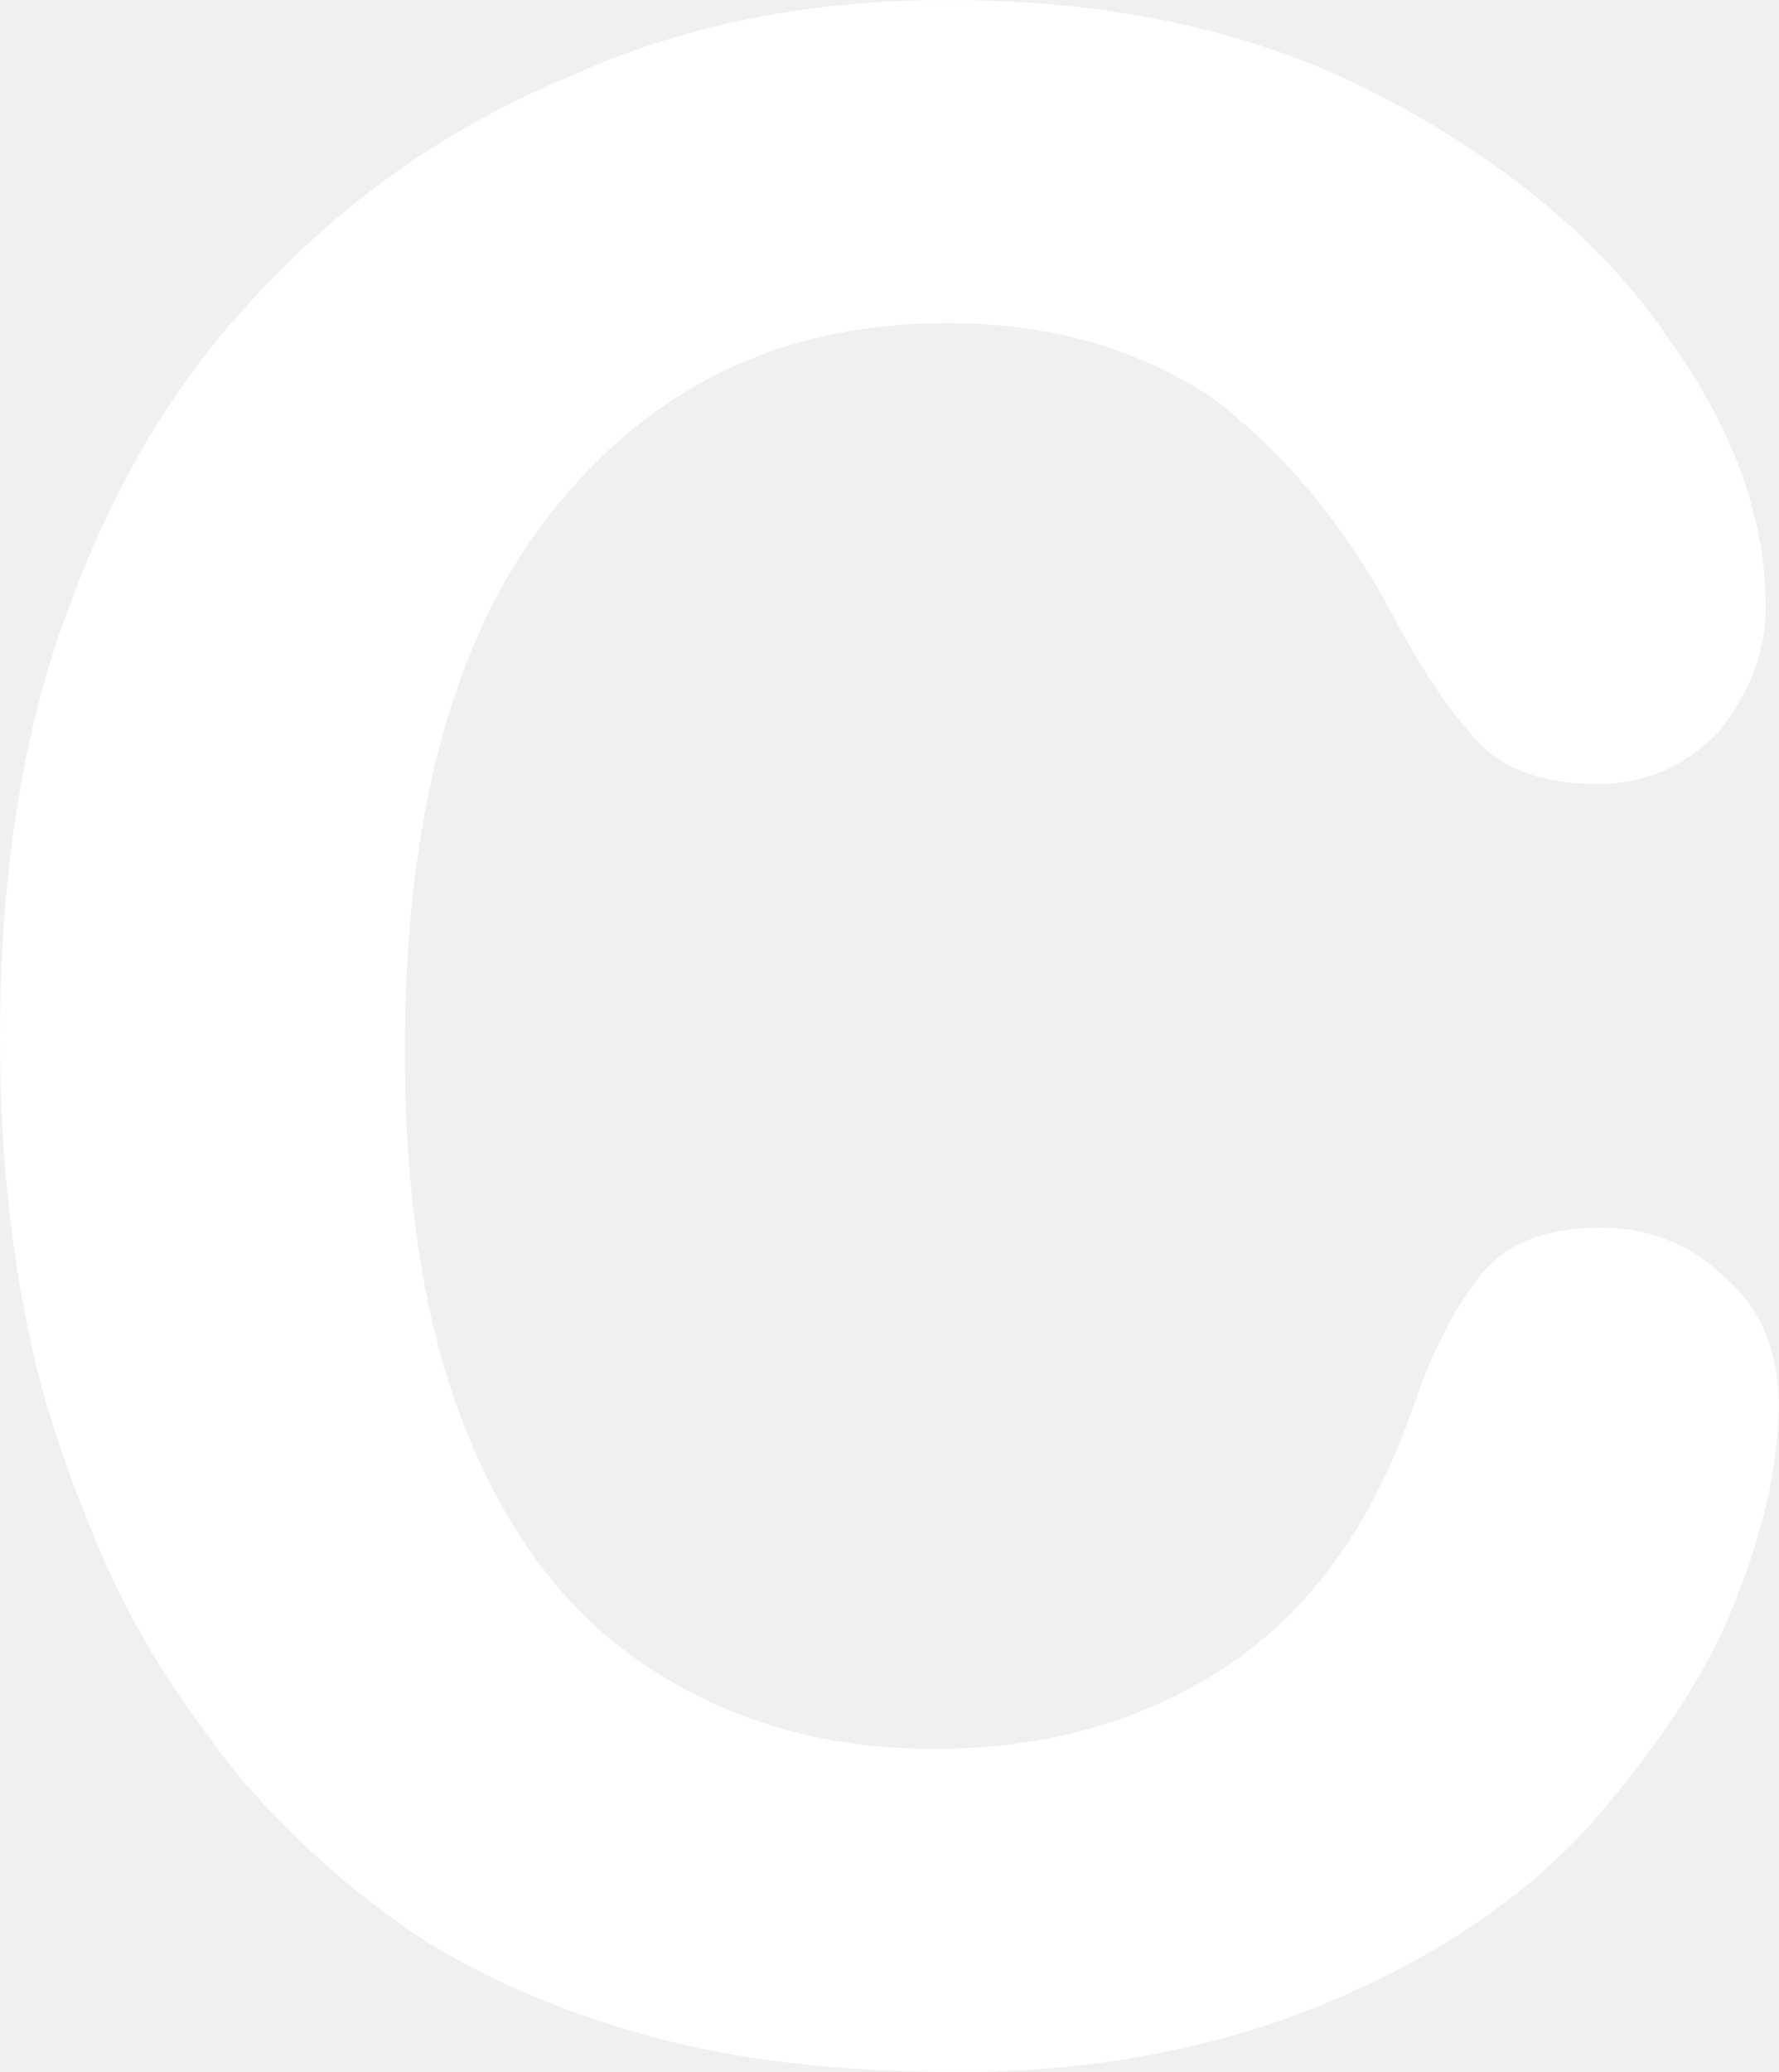
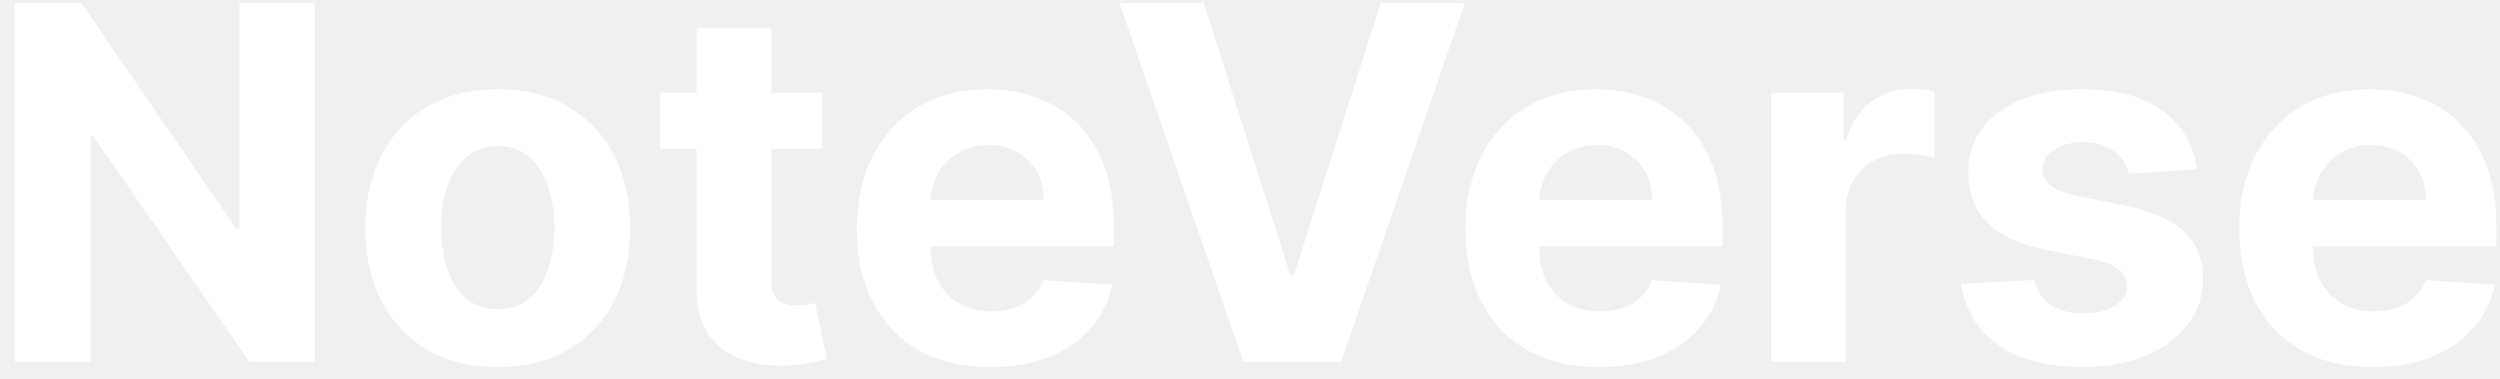
- <svg xmlns="http://www.w3.org/2000/svg" version="1.1" id="Layer_1" x="0px" y="0px" viewBox="0 0 41.3 48.1" style="enable-background:new 0 0 41.3 48.1;" xml:space="preserve">
-   <style type="text/css">
- 	.st0{fill:#FFFFFF;}
- </style>
-   <path class="st0" d="M41.3,32.6c0,1.5-0.4,3.1-1.1,4.8c-0.7,1.7-1.9,3.4-3.4,5.1c-1.6,1.7-3.6,3-6,4s-5.3,1.6-8.5,1.6  c-2.4,0-4.7-0.2-6.7-0.7s-3.8-1.2-5.5-2.2c-1.6-1-3.1-2.3-4.5-3.9c-1.2-1.5-2.3-3.1-3.1-4.9S1,32.7,0.6,30.6c-0.4-2-0.6-4.2-0.6-6.5  c0-3.7,0.5-7.1,1.6-10c1.1-3,2.6-5.5,4.7-7.6c2-2.1,4.4-3.7,7.1-4.8C16.1,0.5,19,0,22,0c3.8,0,7.1,0.7,10,2.2s5.2,3.4,6.7,5.6  c1.6,2.2,2.3,4.3,2.3,6.3c0,1.1-0.4,2-1.1,2.9c-0.8,0.8-1.7,1.2-2.8,1.2c-1.2,0-2.1-0.3-2.7-0.9c-0.6-0.6-1.3-1.6-2-2.9  c-1.2-2.3-2.7-4-4.3-5.2c-1.7-1.1-3.7-1.7-6.1-1.7c-3.9,0-6.9,1.5-9.2,4.4S9.4,19,9.4,24.4c0,3.6,0.5,6.6,1.5,9s2.4,4.2,4.3,5.4  c1.9,1.2,4,1.8,6.5,1.8c2.7,0,5-0.7,6.9-2s3.3-3.3,4.2-5.9c0.4-1.2,0.9-2.2,1.5-3s1.5-1.2,2.9-1.2c1.1,0,2.1,0.4,2.9,1.2  C40.9,30.4,41.3,31.4,41.3,32.6z" />
+ <svg xmlns="http://www.w3.org/2000/svg" width="152" height="23" viewBox="0 0 152 23" fill="none">
+   <path d="M19.146 0.182V22H15.161L5.669 8.268H5.509V22H0.896V0.182H4.945L14.362 13.903H14.554V0.182H19.146ZM30.265 22.32C28.61 22.32 27.179 21.968 25.972 21.265C24.771 20.555 23.845 19.567 23.191 18.303C22.538 17.032 22.211 15.558 22.211 13.882C22.211 12.192 22.538 10.714 23.191 9.45C23.845 8.179 24.771 7.192 25.972 6.489C27.179 5.778 28.61 5.423 30.265 5.423C31.92 5.423 33.347 5.778 34.548 6.489C35.755 7.192 36.685 8.179 37.339 9.45C37.992 10.714 38.319 12.192 38.319 13.882C38.319 15.558 37.992 17.032 37.339 18.303C36.685 19.567 35.755 20.555 34.548 21.265C33.347 21.968 31.92 22.32 30.265 22.32ZM30.286 18.804C31.039 18.804 31.668 18.591 32.172 18.165C32.676 17.732 33.056 17.142 33.312 16.396C33.575 15.651 33.706 14.802 33.706 13.85C33.706 12.898 33.575 12.05 33.312 11.304C33.056 10.558 32.676 9.969 32.172 9.536C31.668 9.102 31.039 8.886 30.286 8.886C29.526 8.886 28.887 9.102 28.369 9.536C27.857 9.969 27.47 10.558 27.208 11.304C26.952 12.05 26.824 12.898 26.824 13.85C26.824 14.802 26.952 15.651 27.208 16.396C27.47 17.142 27.857 17.732 28.369 18.165C28.887 18.591 29.526 18.804 30.286 18.804ZM49.974 5.636V9.045H40.12V5.636H49.974ZM42.357 1.716H46.895V16.972C46.895 17.391 46.959 17.717 47.087 17.952C47.215 18.179 47.392 18.339 47.62 18.431C47.854 18.523 48.124 18.57 48.429 18.57C48.642 18.57 48.855 18.552 49.068 18.516C49.281 18.474 49.445 18.442 49.558 18.421L50.272 21.798C50.045 21.869 49.725 21.95 49.313 22.043C48.901 22.142 48.401 22.202 47.811 22.224C46.718 22.266 45.759 22.121 44.935 21.787C44.118 21.453 43.482 20.935 43.028 20.232C42.573 19.528 42.35 18.641 42.357 17.568V1.716ZM60.212 22.32C58.529 22.32 57.08 21.979 55.865 21.297C54.658 20.608 53.727 19.635 53.074 18.378C52.421 17.114 52.094 15.619 52.094 13.893C52.094 12.21 52.421 10.732 53.074 9.461C53.727 8.19 54.647 7.199 55.833 6.489C57.026 5.778 58.426 5.423 60.031 5.423C61.11 5.423 62.115 5.597 63.046 5.945C63.983 6.286 64.8 6.801 65.496 7.49C66.199 8.179 66.746 9.045 67.136 10.089C67.527 11.126 67.722 12.341 67.722 13.733V14.979H53.905V12.167H63.45C63.45 11.514 63.308 10.935 63.024 10.43C62.74 9.926 62.346 9.532 61.842 9.248C61.345 8.957 60.766 8.811 60.105 8.811C59.416 8.811 58.806 8.971 58.273 9.29C57.747 9.603 57.335 10.026 57.037 10.558C56.739 11.084 56.586 11.67 56.579 12.316V14.99C56.579 15.8 56.728 16.499 57.026 17.089C57.332 17.678 57.761 18.133 58.316 18.452C58.87 18.772 59.526 18.932 60.286 18.932C60.791 18.932 61.252 18.861 61.671 18.719C62.09 18.577 62.449 18.364 62.747 18.079C63.046 17.796 63.273 17.447 63.429 17.035L67.627 17.312C67.413 18.321 66.977 19.202 66.316 19.954C65.663 20.7 64.818 21.283 63.781 21.702C62.751 22.114 61.561 22.32 60.212 22.32ZM73.188 0.182L78.461 16.759H78.663L83.948 0.182H89.061L81.54 22H75.595L68.063 0.182H73.188ZM97.214 22.32C95.531 22.32 94.082 21.979 92.867 21.297C91.66 20.608 90.729 19.635 90.076 18.378C89.423 17.114 89.096 15.619 89.096 13.893C89.096 12.21 89.423 10.732 90.076 9.461C90.729 8.19 91.649 7.199 92.835 6.489C94.028 5.778 95.428 5.423 97.033 5.423C98.112 5.423 99.117 5.597 100.048 5.945C100.985 6.286 101.802 6.801 102.498 7.49C103.201 8.179 103.748 9.045 104.138 10.089C104.529 11.126 104.724 12.341 104.724 13.733V14.979H90.907V12.167H100.452C100.452 11.514 100.31 10.935 100.026 10.43C99.742 9.926 99.348 9.532 98.844 9.248C98.347 8.957 97.768 8.811 97.107 8.811C96.418 8.811 95.808 8.971 95.275 9.29C94.749 9.603 94.337 10.026 94.039 10.558C93.741 11.084 93.588 11.67 93.581 12.316V14.99C93.581 15.8 93.73 16.499 94.028 17.089C94.334 17.678 94.763 18.133 95.317 18.452C95.871 18.772 96.528 18.932 97.288 18.932C97.793 18.932 98.254 18.861 98.673 18.719C99.092 18.577 99.451 18.364 99.749 18.079C100.048 17.796 100.275 17.447 100.431 17.035L104.629 17.312C104.415 18.321 103.979 19.202 103.318 19.954C102.665 20.7 101.82 21.283 100.783 21.702C99.753 22.114 98.563 22.32 97.214 22.32ZM107.686 22V5.636H112.086V8.491H112.256C112.555 7.476 113.055 6.709 113.759 6.19C114.462 5.665 115.271 5.402 116.188 5.402C116.415 5.402 116.66 5.416 116.923 5.445C117.185 5.473 117.416 5.512 117.615 5.562V9.589C117.402 9.525 117.107 9.468 116.731 9.418C116.354 9.369 116.01 9.344 115.697 9.344C115.03 9.344 114.433 9.489 113.908 9.781C113.389 10.065 112.977 10.462 112.672 10.974C112.374 11.485 112.224 12.075 112.224 12.742V22H107.686ZM133.577 10.303L129.422 10.558C129.351 10.203 129.198 9.884 128.964 9.599C128.729 9.308 128.42 9.077 128.037 8.907C127.66 8.729 127.209 8.641 126.684 8.641C125.981 8.641 125.388 8.79 124.905 9.088C124.422 9.379 124.18 9.77 124.18 10.26C124.18 10.651 124.336 10.981 124.649 11.251C124.961 11.521 125.498 11.737 126.258 11.901L129.219 12.497C130.81 12.824 131.996 13.349 132.778 14.074C133.559 14.798 133.949 15.75 133.949 16.929C133.949 18.001 133.633 18.942 133.001 19.752C132.376 20.562 131.517 21.194 130.423 21.648C129.336 22.096 128.083 22.32 126.662 22.32C124.496 22.32 122.77 21.869 121.485 20.967C120.206 20.058 119.457 18.822 119.237 17.259L123.701 17.025C123.836 17.685 124.162 18.19 124.681 18.538C125.199 18.879 125.863 19.049 126.673 19.049C127.469 19.049 128.108 18.896 128.591 18.591C129.081 18.278 129.329 17.877 129.336 17.387C129.329 16.975 129.155 16.638 128.814 16.375C128.474 16.105 127.948 15.899 127.238 15.757L124.404 15.193C122.806 14.873 121.616 14.319 120.835 13.53C120.061 12.742 119.674 11.737 119.674 10.516C119.674 9.464 119.958 8.559 120.526 7.799C121.101 7.039 121.907 6.453 122.944 6.041C123.988 5.629 125.21 5.423 126.609 5.423C128.676 5.423 130.302 5.86 131.488 6.734C132.682 7.607 133.378 8.797 133.577 10.303ZM144.265 22.32C142.581 22.32 141.132 21.979 139.918 21.297C138.711 20.608 137.78 19.635 137.127 18.378C136.473 17.114 136.147 15.619 136.147 13.893C136.147 12.21 136.473 10.732 137.127 9.461C137.78 8.19 138.7 7.199 139.886 6.489C141.079 5.778 142.478 5.423 144.083 5.423C145.163 5.423 146.168 5.597 147.098 5.945C148.036 6.286 148.853 6.801 149.549 7.49C150.252 8.179 150.799 9.045 151.189 10.089C151.58 11.126 151.775 12.341 151.775 13.733V14.979H137.958V12.167H147.503C147.503 11.514 147.361 10.935 147.077 10.43C146.793 9.926 146.399 9.532 145.895 9.248C145.397 8.957 144.819 8.811 144.158 8.811C143.469 8.811 142.858 8.971 142.326 9.29C141.8 9.603 141.388 10.026 141.09 10.558C140.792 11.084 140.639 11.67 140.632 12.316V14.99C140.632 15.8 140.781 16.499 141.079 17.089C141.385 17.678 141.814 18.133 142.368 18.452C142.922 18.772 143.579 18.932 144.339 18.932C144.843 18.932 145.305 18.861 145.724 18.719C146.143 18.577 146.502 18.364 146.8 18.079C147.098 17.796 147.326 17.447 147.482 17.035L151.679 17.312C151.466 18.321 151.029 19.202 150.369 19.954C149.716 20.7 148.87 21.283 147.833 21.702C146.804 22.114 145.614 22.32 144.265 22.32Z" fill="white" />
</svg>
